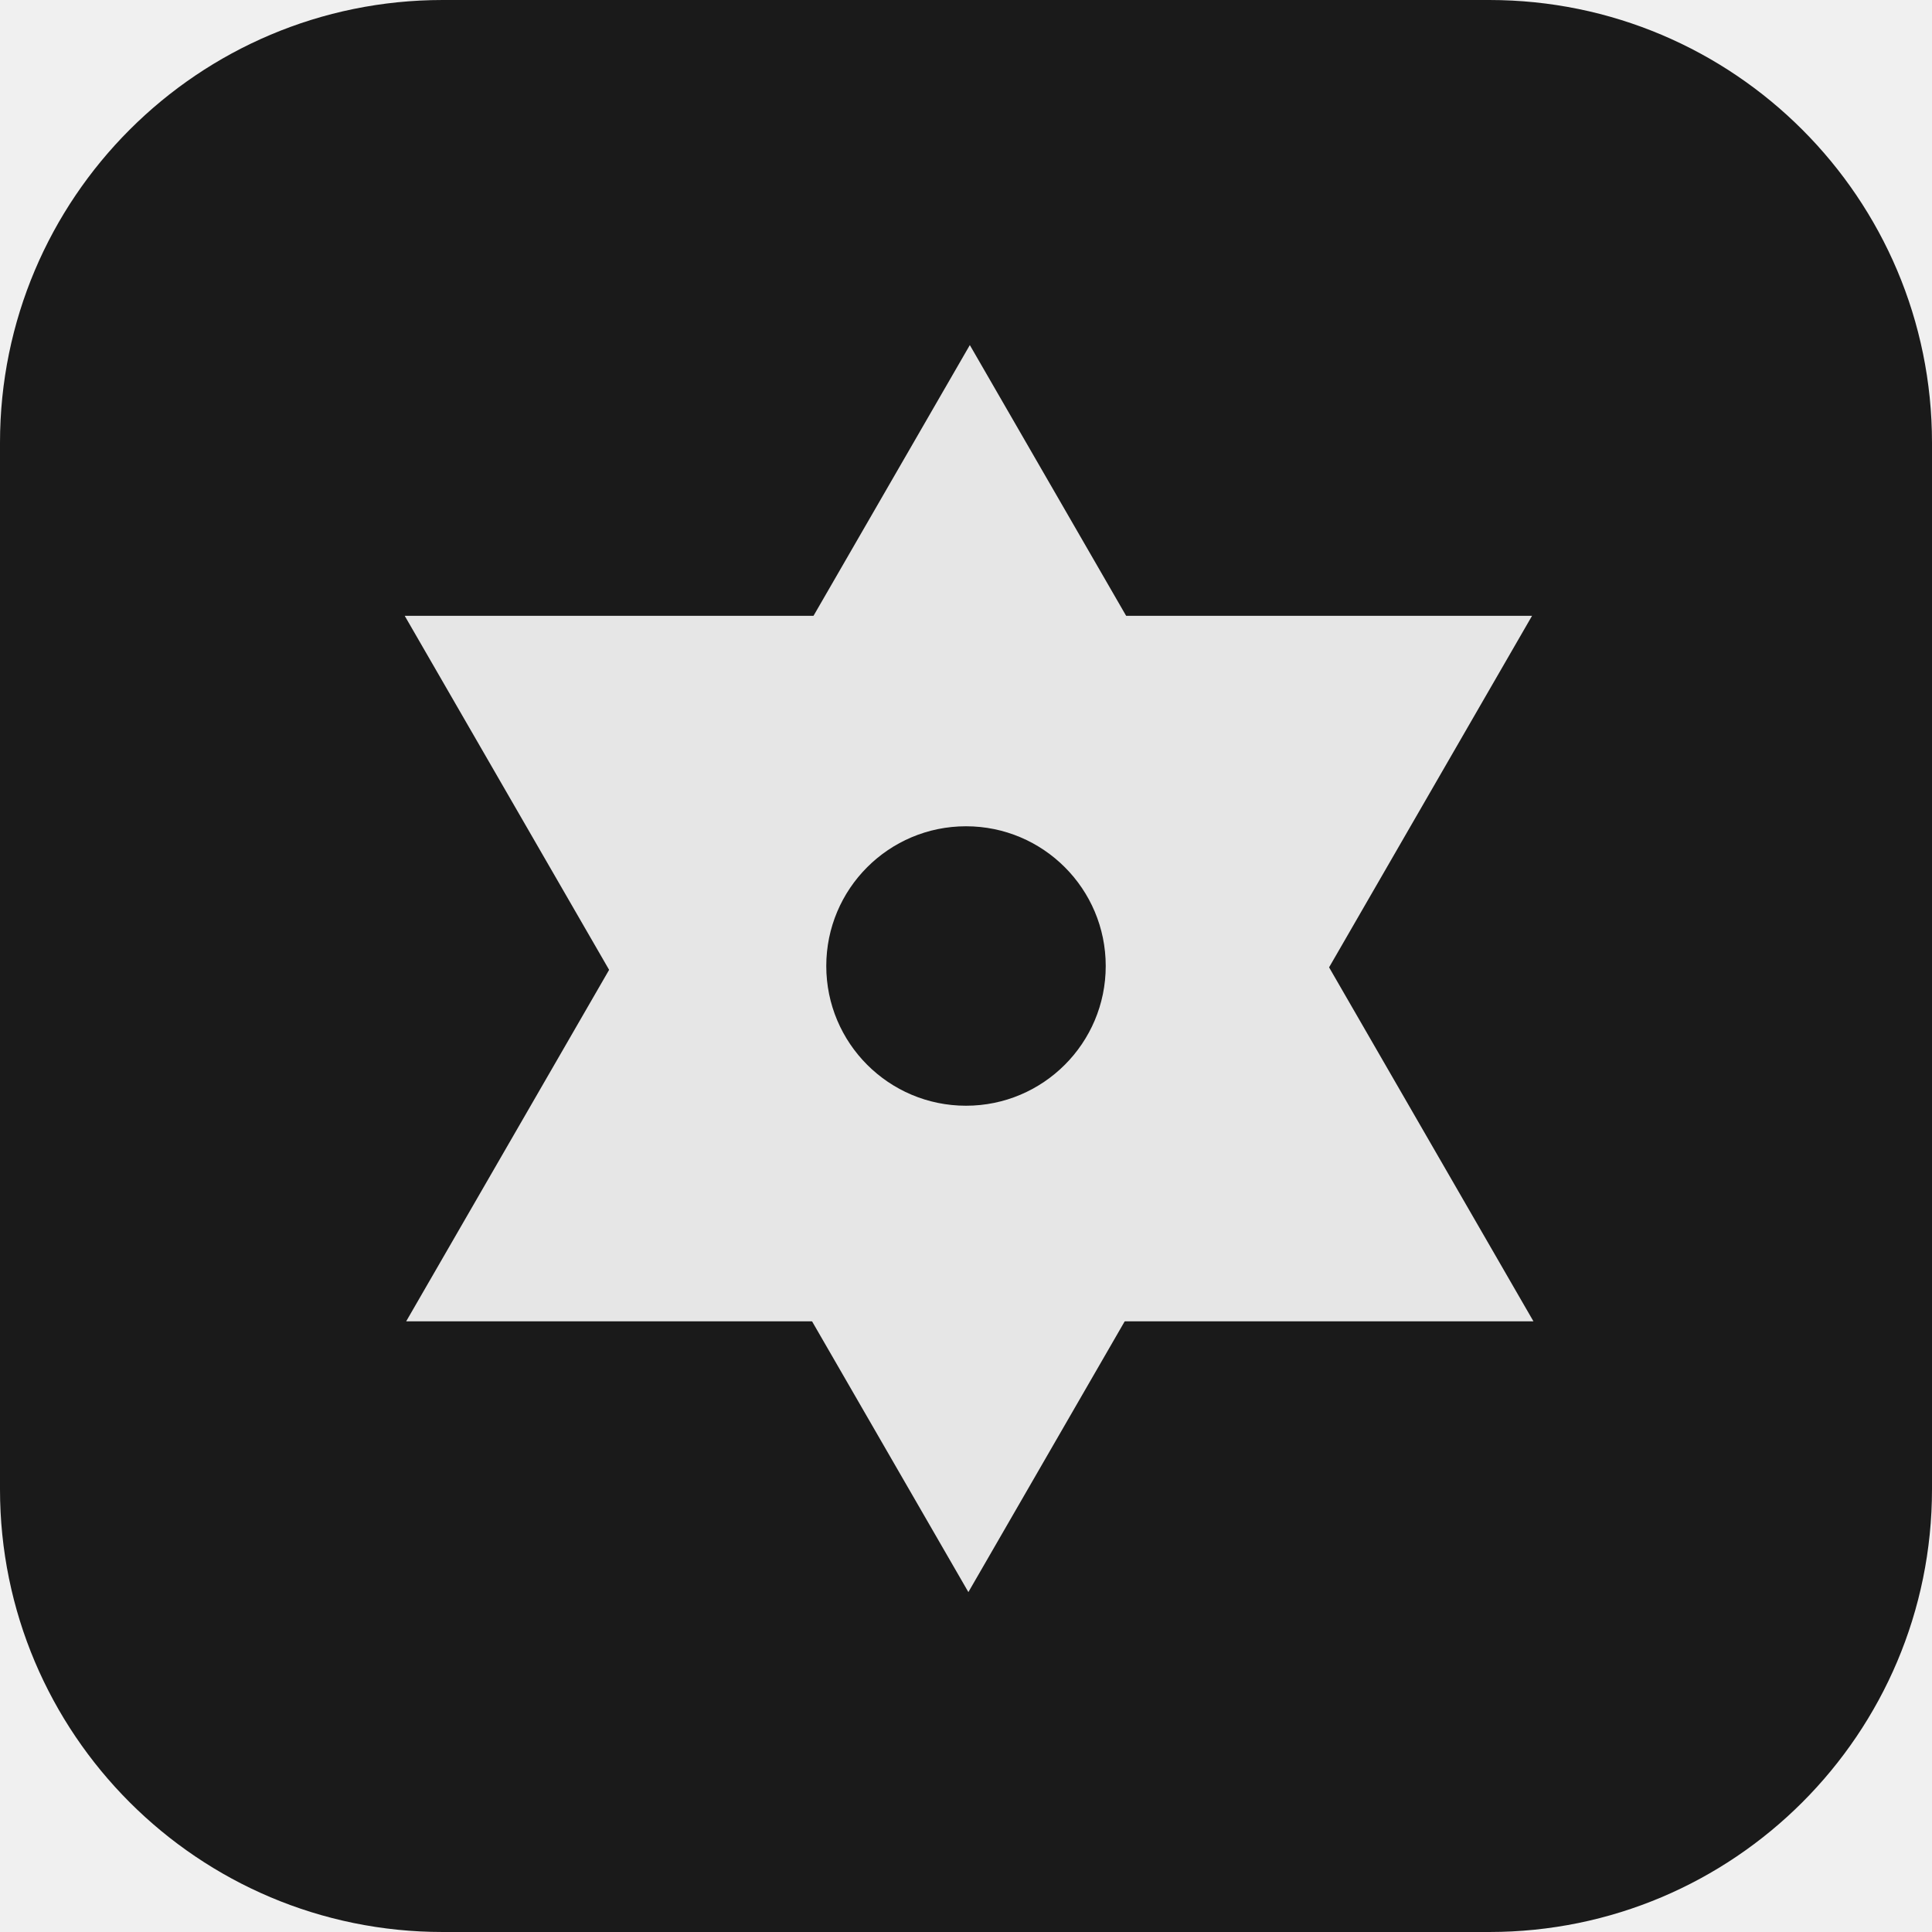
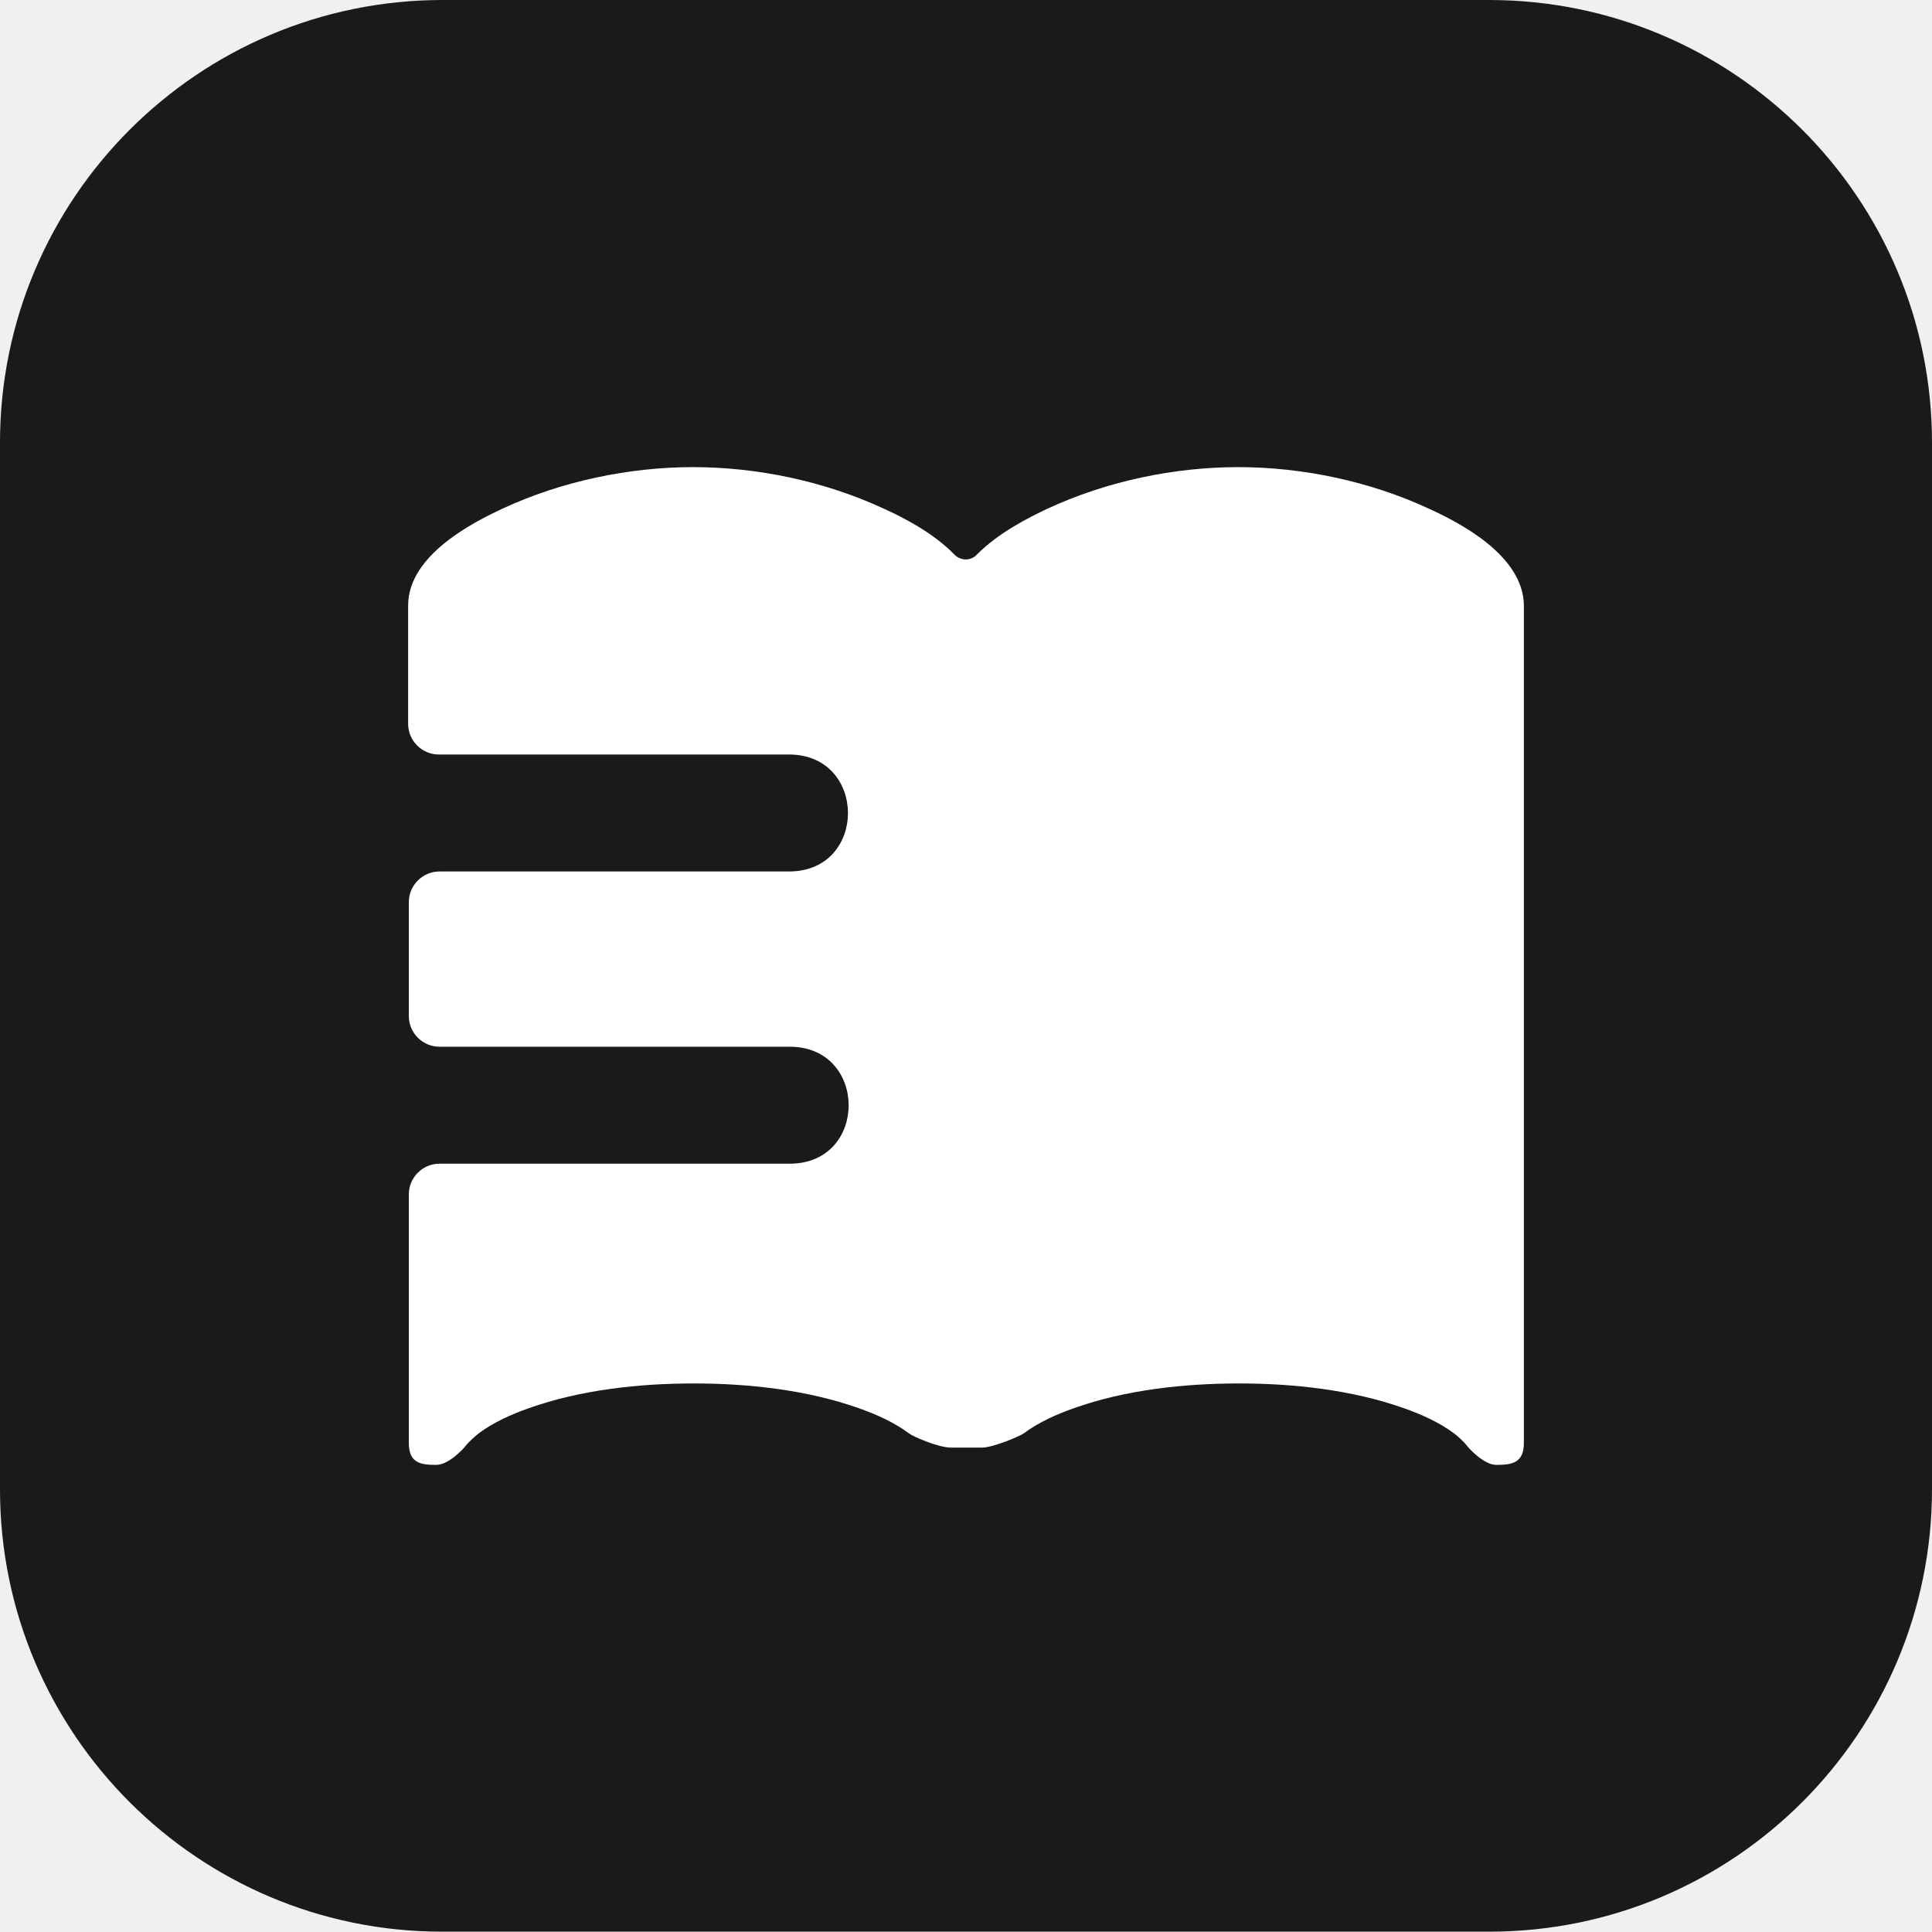
- <svg xmlns="http://www.w3.org/2000/svg" id="_Слой_1" data-name="Слой 1" viewBox="0 0 560 560">
-   <defs>
-     <style>
-       .cls-1 {
-         fill: #e6e6e6;
-       }
- 
-       .cls-1, .cls-2 {
-         stroke-width: 0px;
-       }
- 
-       .cls-2 {
-         fill: #1a1a1a;
-       }
-     </style>
-   </defs>
-   <rect class="cls-2" width="560" height="560" rx="128.34" ry="128.34" />
-   <g>
-     <polygon class="cls-1" points="281.11 100.02 117.73 383 444.48 383 281.11 100.02" />
-     <polygon class="cls-1" points="280.69 461.48 117.31 178.5 444.07 178.5 280.69 461.48" />
-   </g>
-   <circle class="cls-2" cx="280" cy="280" r="40.5" />
+ <svg xmlns="http://www.w3.org/2000/svg" version="1.1" id="_Слой_1" x="0px" y="0px" viewBox="0 0 560 560" style="enable-background:new 0 0 560 560;" xml:space="preserve">
+   <style type="text/css">
+ 	.st0{fill:#1A1A1A;}
+ 	.st1{fill-rule:evenodd;clip-rule:evenodd;fill:#FFFFFF;}
+ </style>
+   <path class="st0" d="M128.3,0h303.3C502.5,0,560,57.5,560,128.3v303.3c0,70.9-57.5,128.3-128.3,128.3H128.3  C57.5,560,0,502.5,0,431.7V128.3C0,57.5,57.5,0,128.3,0z" />
+   <circle class="st0" cx="280" cy="280" r="40.5" />
+   <path class="st1" d="M414.3,147.5c-17.4-8.1-37-12.1-55.4-12.1s-38,4-55.4,12.1c-5.1,2.4-14.1,6.9-20.4,13.3c-1.7,1.8-4.6,1.8-6.4,0  c-6.3-6.5-15.3-11-20.4-13.3c-17.4-8.1-37-12.1-55.4-12.1c-18.4,0-38,4-55.4,12.1c-8.3,3.9-27.2,13.4-27.2,28c0,1,0,1.9,0,2.9v31.4  c0,4.9,4,8.9,8.9,8.9h101.9c22.2,0.4,22.3,33.5,0,33.9H127.4c-4.9,0-8.9,4-8.9,8.9v33c0,4.9,4,8.9,8.9,8.9h101.9  c22.2,0.4,22.3,33.5,0,33.9H127.4c-4.9,0-8.9,4-8.9,8.9v72.1c0,5.8,3.5,6.3,7.9,6.3h0.1c3.6,0,7.9-4.8,8.3-5.3  c1.1-1.5,3.1-3.1,3.9-3.8c4.4-3.3,9.7-5.6,14.5-7.3c15.1-5.4,32.3-7.2,47.9-7.2s32.7,1.8,47.9,7.2c4.8,1.7,10.1,4,14.5,7.3  c1,0.8,8.4,4.1,12.2,4.1h0.1c0.9,0,7.7,0,8.6,0h0.1c3.6,0,11.4-3.5,12.2-4.1c4.4-3.3,9.7-5.6,14.5-7.3c15.1-5.4,32.3-7.2,47.9-7.2  c15.6,0,32.7,1.8,47.9,7.2c4.8,1.7,10.1,4,14.5,7.3c0.8,0.6,2.8,2.3,3.9,3.8c0.4,0.5,4.7,5.3,8.3,5.3h0.1c4.3,0,7.9-0.5,7.9-6.3  v-240c0-1,0-1.9,0-2.9C441.5,160.8,422.6,151.3,414.3,147.5z" />
</svg>
